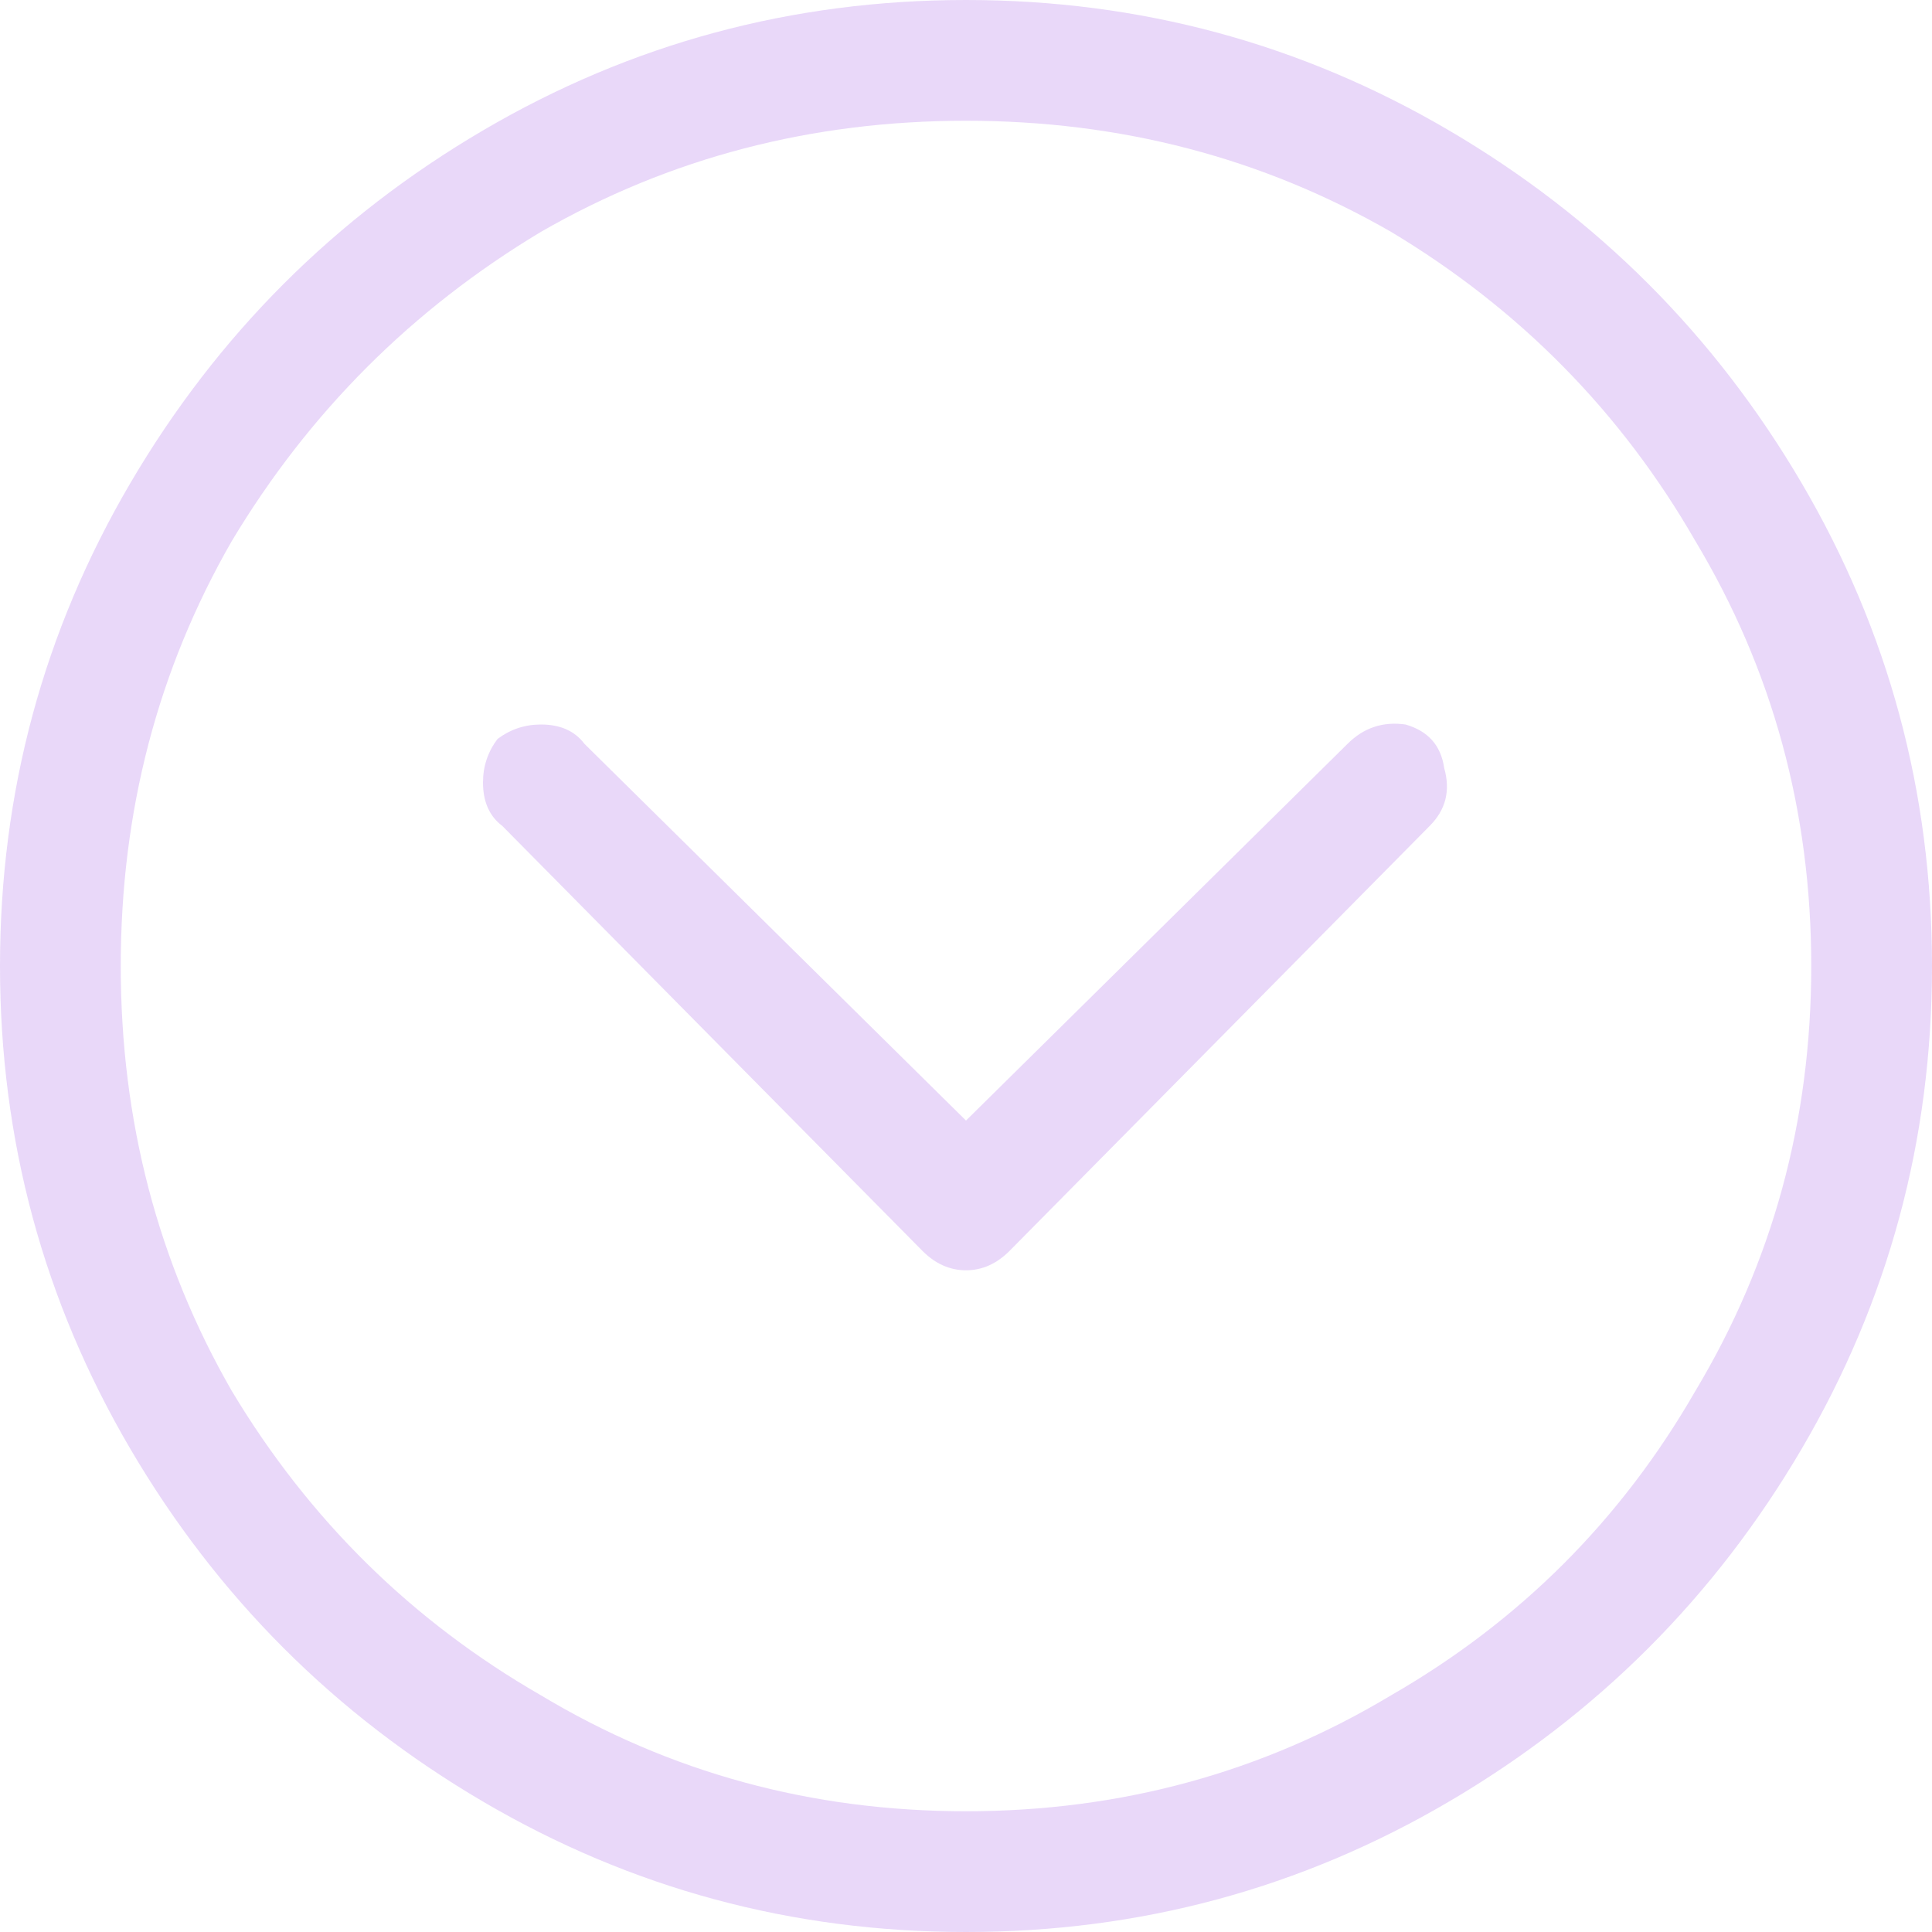
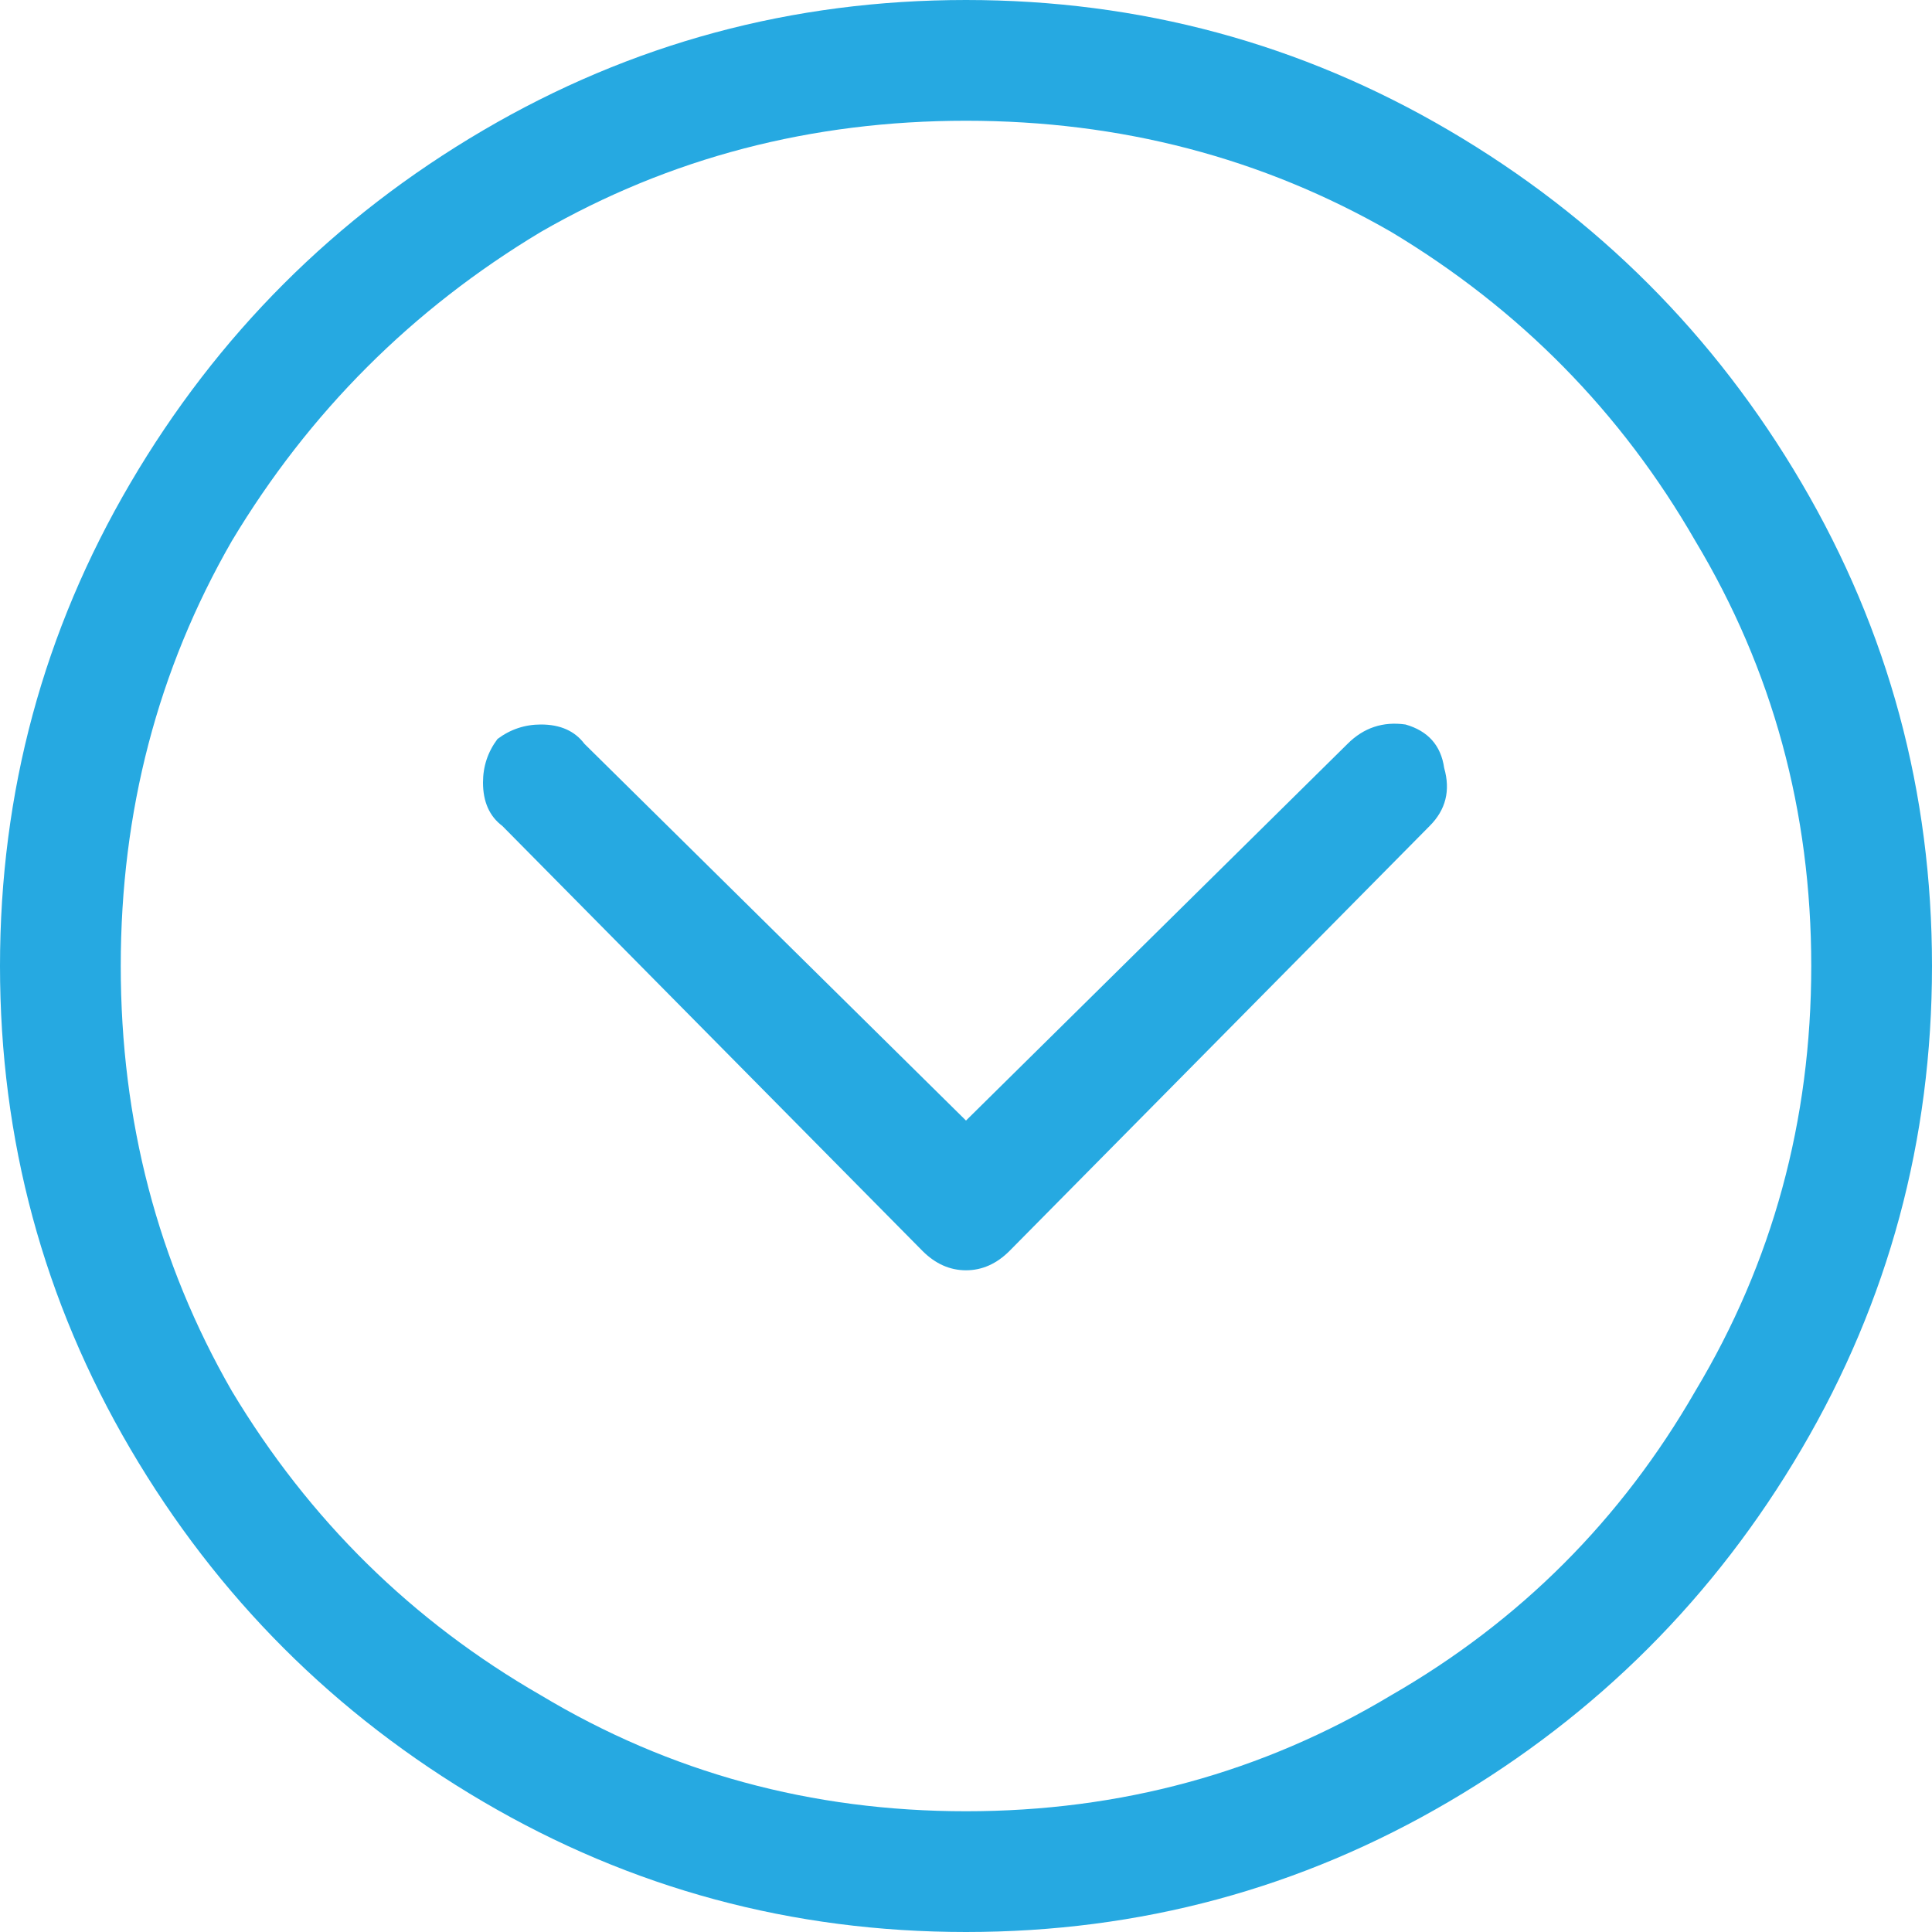
- <svg xmlns="http://www.w3.org/2000/svg" width="22" height="22" viewBox="0 0 32 32" fill="#d0acf378">
-   <path d="M2 16C2 18.56 2.613 20.907 3.84 23.04C5.12 25.173 6.827 26.853 8.96 28.08C11.093 29.36 13.44 30 16 30C18.56 30 20.907 29.36 23.04 28.08C25.173 26.853 26.853 25.173 28.08 23.04C29.36 20.907 30 18.56 30 16C30 13.44 29.36 11.093 28.08 8.96C26.853 6.827 25.173 5.12 23.04 3.84C20.907 2.613 18.56 2 16 2C13.44 2 11.093 2.613 8.96 3.84C6.827 5.12 5.12 6.827 3.84 8.96C2.613 11.093 2 13.44 2 16ZM16 -8.14623e-07C18.88 -6.88734e-07 21.547 0.72 24 2.16C26.453 3.6 28.4 5.547 29.84 8C31.28 10.453 32 13.12 32 16C32 18.88 31.28 21.547 29.84 24C28.4 26.453 26.453 28.4 24 29.84C21.547 31.28 18.88 32 16 32C13.12 32 10.453 31.28 8 29.84C5.547 28.4 3.6 26.453 2.16 24C0.72 21.547 -9.40512e-07 18.88 -8.14623e-07 16C-6.88734e-07 13.12 0.72 10.453 2.16 8C3.6 5.547 5.547 3.6 8 2.16C10.453 0.72 13.12 -9.40512e-07 16 -8.14623e-07ZM9.68 12.32L16 18.56L22.32 12.32C22.587 12.053 22.907 11.947 23.28 12C23.653 12.107 23.867 12.347 23.92 12.72C24.027 13.093 23.947 13.413 23.68 13.68L16.72 20.72C16.507 20.933 16.267 21.04 16 21.04C15.733 21.04 15.493 20.933 15.28 20.72L8.32 13.68C8.107 13.52 8 13.28 8 12.96C8 12.693 8.08 12.453 8.24 12.24C8.453 12.08 8.693 12 8.96 12C9.28 12 9.52 12.107 9.68 12.32Z" fill="#d0acf378" />
+ <svg xmlns="http://www.w3.org/2000/svg" width="22" height="22" viewBox="0 0 32 32" fill="#26A9E1">
+   <path d="M2 16C2 18.56 2.613 20.907 3.84 23.04C5.12 25.173 6.827 26.853 8.96 28.08C11.093 29.36 13.44 30 16 30C18.56 30 20.907 29.36 23.04 28.08C25.173 26.853 26.853 25.173 28.08 23.04C29.36 20.907 30 18.56 30 16C30 13.44 29.36 11.093 28.08 8.96C26.853 6.827 25.173 5.12 23.04 3.84C20.907 2.613 18.56 2 16 2C13.44 2 11.093 2.613 8.96 3.84C6.827 5.12 5.12 6.827 3.84 8.96C2.613 11.093 2 13.44 2 16ZM16 -8.14623e-07C18.88 -6.88734e-07 21.547 0.72 24 2.16C26.453 3.6 28.4 5.547 29.84 8C31.28 10.453 32 13.12 32 16C32 18.88 31.28 21.547 29.84 24C28.4 26.453 26.453 28.4 24 29.84C21.547 31.28 18.88 32 16 32C13.12 32 10.453 31.28 8 29.84C5.547 28.4 3.6 26.453 2.16 24C0.72 21.547 -9.40512e-07 18.88 -8.14623e-07 16C-6.88734e-07 13.12 0.72 10.453 2.16 8C3.6 5.547 5.547 3.6 8 2.16C10.453 0.72 13.12 -9.40512e-07 16 -8.14623e-07ZM9.68 12.32L16 18.56L22.32 12.32C22.587 12.053 22.907 11.947 23.28 12C23.653 12.107 23.867 12.347 23.92 12.72C24.027 13.093 23.947 13.413 23.68 13.68L16.72 20.72C16.507 20.933 16.267 21.04 16 21.04C15.733 21.04 15.493 20.933 15.28 20.72L8.32 13.68C8.107 13.52 8 13.28 8 12.96C8 12.693 8.08 12.453 8.24 12.24C8.453 12.08 8.693 12 8.96 12C9.28 12 9.52 12.107 9.68 12.32Z" fill="#26A9E1" />
</svg>
